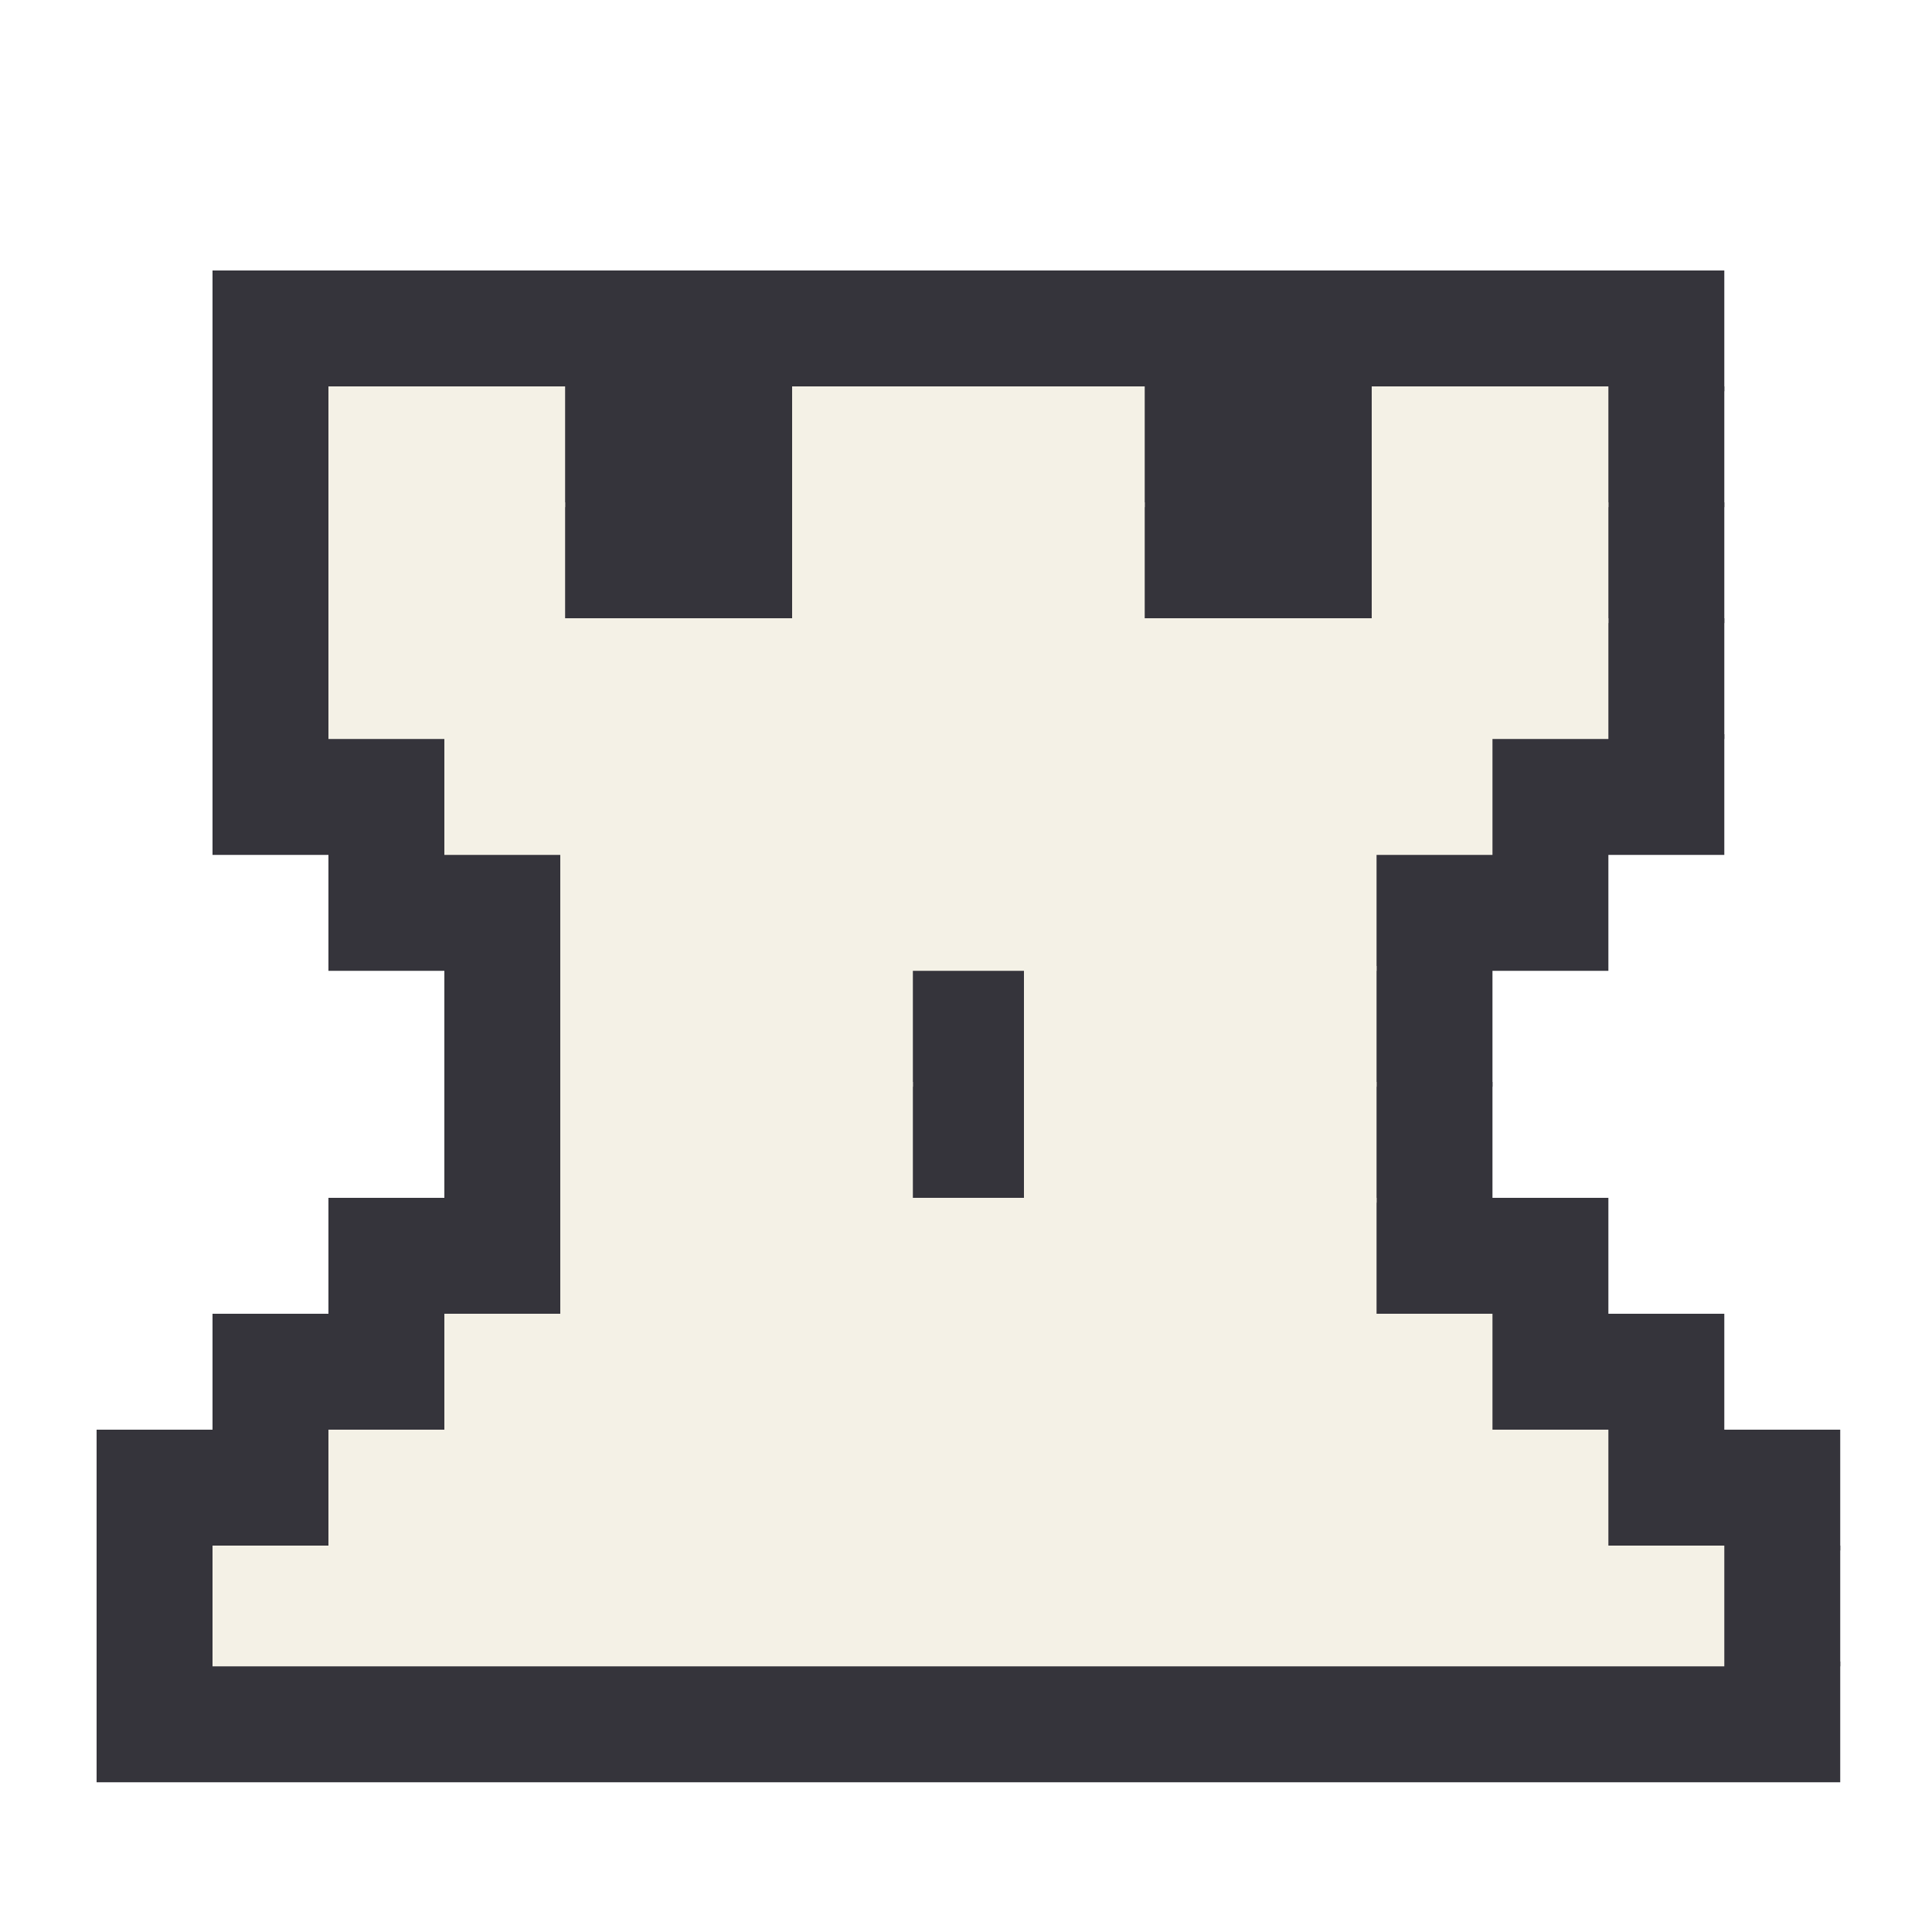
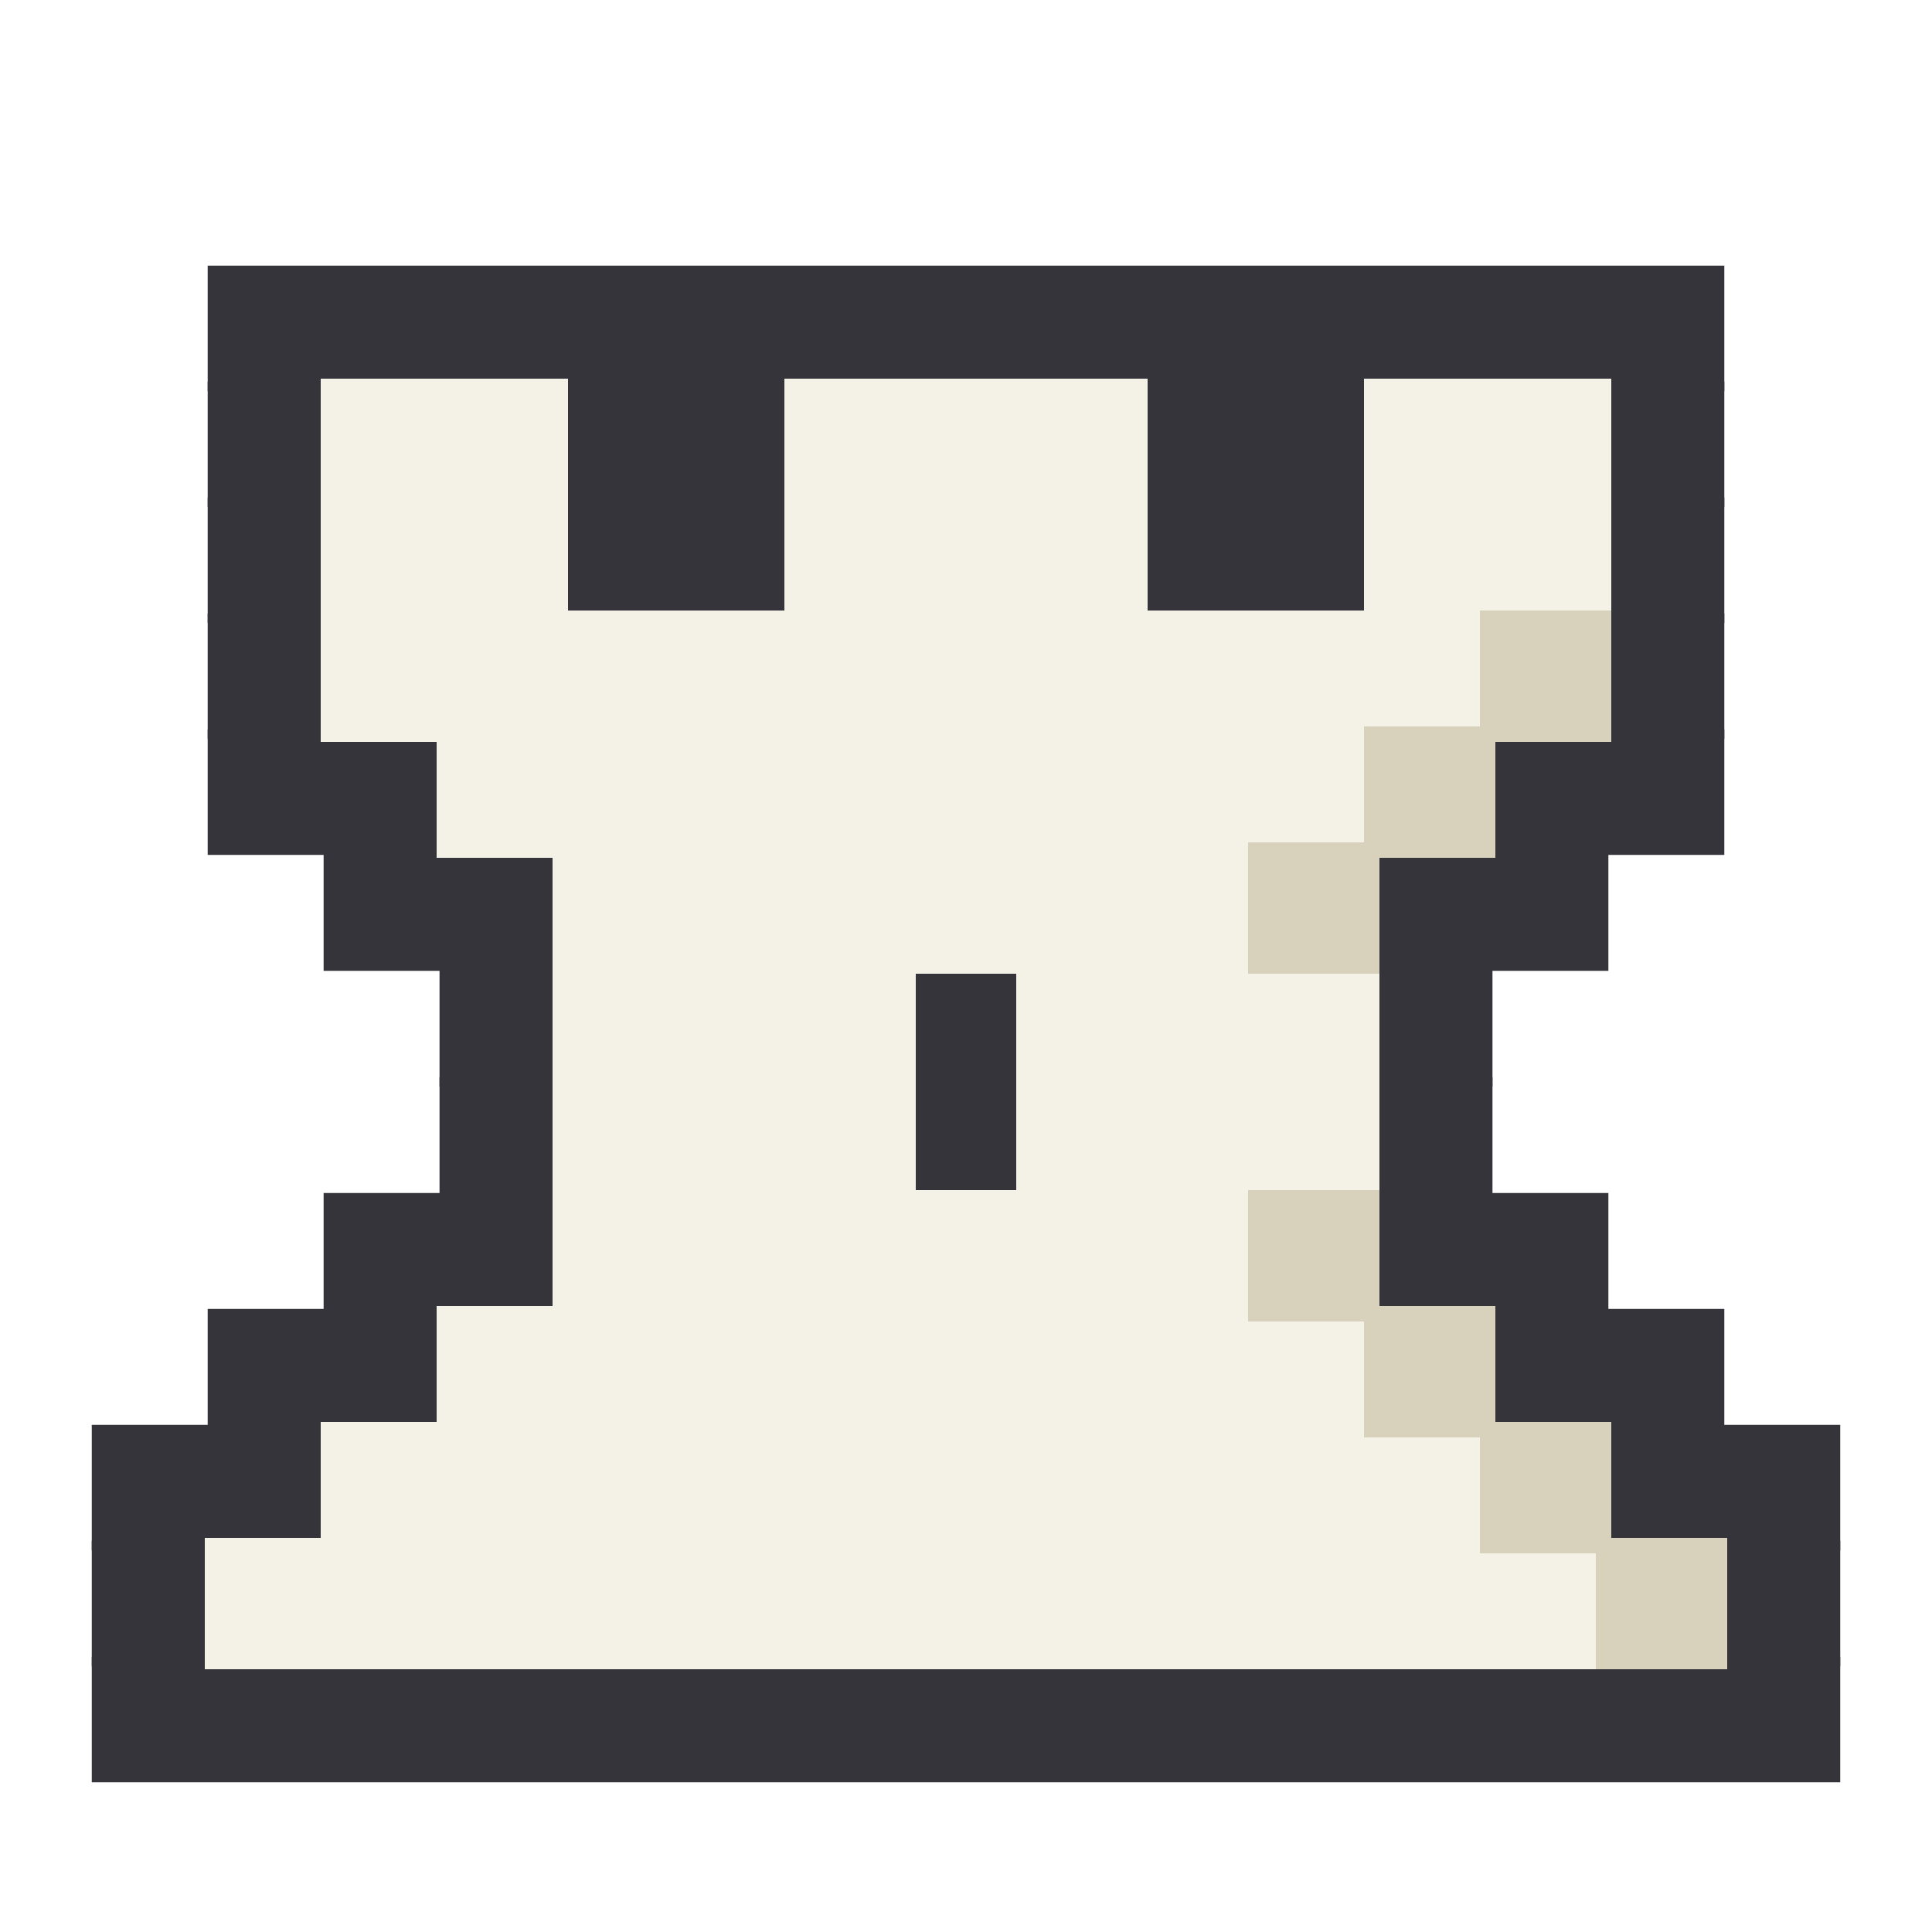
<svg xmlns="http://www.w3.org/2000/svg" viewBox="0 0 100 100">
-   <rect x="11" y="14" width="78.25" height="6.25" fill="#35343b" />
-   <rect x="11" y="20" width="78.25" height="6.25" fill="#35343b" />
-   <rect x="11" y="26" width="78.25" height="6.25" fill="#35343b" />
-   <rect x="11" y="32" width="78.25" height="6.25" fill="#35343b" />
-   <rect x="11" y="38" width="78.25" height="6.25" fill="#35343b" />
-   <rect x="17" y="44" width="66.25" height="6.25" fill="#35343b" />
-   <rect x="23" y="50" width="54.25" height="6.25" fill="#35343b" />
-   <rect x="23" y="56" width="54.25" height="6.25" fill="#35343b" />
-   <rect x="17" y="62" width="66.25" height="6.25" fill="#35343b" />
-   <rect x="11" y="68" width="78.25" height="6.25" fill="#35343b" />
-   <rect x="5" y="74" width="90.25" height="6.25" fill="#35343b" />
-   <rect x="5" y="80" width="90.25" height="6.25" fill="#35343b" />
-   <rect x="5" y="86" width="90.25" height="6.25" fill="#35343b" />
-   <rect x="17" y="20" width="12.25" height="6.25" fill="#f4f1e6" />
-   <rect x="41" y="20" width="18.25" height="6.25" fill="#f4f1e6" />
-   <rect x="71" y="20" width="12.25" height="6.25" fill="#f4f1e6" />
-   <rect x="17" y="26" width="12.25" height="6.25" fill="#f4f1e6" />
-   <rect x="41" y="26" width="18.25" height="6.25" fill="#f4f1e6" />
-   <rect x="71" y="26" width="12.25" height="6.25" fill="#f4f1e6" />
-   <rect x="17" y="32" width="66.25" height="6.25" fill="#f4f1e6" />
-   <rect x="23" y="38" width="54.25" height="6.25" fill="#f4f1e6" />
-   <rect x="29" y="44" width="42.25" height="6.25" fill="#f4f1e6" />
-   <rect x="29" y="50" width="18.25" height="6.25" fill="#f4f1e6" />
-   <rect x="53" y="50" width="18.25" height="6.25" fill="#f4f1e6" />
-   <rect x="29" y="56" width="18.25" height="6.25" fill="#f4f1e6" />
-   <rect x="53" y="56" width="18.25" height="6.25" fill="#f4f1e6" />
-   <rect x="29" y="62" width="42.25" height="6.25" fill="#f4f1e6" />
-   <rect x="23" y="68" width="54.25" height="6.25" fill="#f4f1e6" />
-   <rect x="17" y="74" width="66.25" height="6.25" fill="#f4f1e6" />
-   <rect x="11" y="80" width="78.25" height="6.25" fill="#f4f1e6" />
+   <rect x="10.75" y="13.75" width="78.5" height="6.5" fill="#35343b" />
+   <rect x="10.75" y="19.75" width="78.5" height="6.5" fill="#35343b" />
+   <rect x="10.75" y="25.75" width="78.5" height="6.5" fill="#35343b" />
+   <rect x="10.75" y="31.75" width="78.5" height="6.5" fill="#35343b" />
+   <rect x="10.75" y="37.75" width="78.5" height="6.5" fill="#35343b" />
+   <rect x="16.75" y="43.75" width="66.5" height="6.5" fill="#35343b" />
+   <rect x="22.75" y="49.75" width="54.5" height="6.5" fill="#35343b" />
+   <rect x="22.75" y="55.75" width="54.5" height="6.5" fill="#35343b" />
+   <rect x="16.75" y="61.75" width="66.5" height="6.5" fill="#35343b" />
+   <rect x="10.75" y="67.75" width="78.5" height="6.5" fill="#35343b" />
+   <rect x="4.75" y="73.75" width="90.5" height="6.5" fill="#35343b" />
+   <rect x="4.75" y="79.75" width="90.5" height="6.5" fill="#35343b" />
+   <rect x="4.75" y="85.75" width="90.5" height="6.5" fill="#35343b" />
+   <rect x="16.6" y="19.6" width="12.8" height="6.8" fill="#f4f1e6" />
+   <rect x="40.6" y="19.6" width="18.8" height="6.8" fill="#f4f1e6" />
+   <rect x="70.6" y="19.6" width="12.8" height="6.8" fill="#f4f1e6" />
+   <rect x="16.6" y="25.6" width="12.8" height="6.8" fill="#f4f1e6" />
+   <rect x="40.6" y="25.6" width="18.8" height="6.8" fill="#f4f1e6" />
+   <rect x="70.6" y="25.6" width="12.8" height="6.8" fill="#f4f1e6" />
+   <rect x="16.6" y="31.6" width="60.8" height="6.8" fill="#f4f1e6" />
+   <rect x="22.6" y="37.6" width="48.8" height="6.8" fill="#f4f1e6" />
+   <rect x="28.6" y="43.6" width="36.8" height="6.8" fill="#f4f1e6" />
+   <rect x="28.6" y="49.6" width="18.8" height="6.8" fill="#f4f1e6" />
+   <rect x="52.6" y="49.6" width="18.8" height="6.8" fill="#f4f1e6" />
+   <rect x="28.6" y="55.6" width="18.8" height="6.8" fill="#f4f1e6" />
+   <rect x="52.6" y="55.6" width="18.8" height="6.8" fill="#f4f1e6" />
+   <rect x="28.6" y="61.6" width="36.8" height="6.8" fill="#f4f1e6" />
+   <rect x="22.6" y="67.6" width="48.8" height="6.8" fill="#f4f1e6" />
+   <rect x="16.6" y="73.6" width="60.8" height="6.8" fill="#f4f1e6" />
+   <rect x="10.6" y="79.6" width="72.8" height="6.8" fill="#f4f1e6" />
+   <rect x="76.6" y="31.6" width="6.8" height="6.8" fill="#d8d1bc" />
+   <rect x="70.6" y="37.6" width="6.8" height="6.8" fill="#d8d1bc" />
+   <rect x="64.6" y="43.6" width="6.8" height="6.8" fill="#d8d1bc" />
+   <rect x="64.6" y="61.6" width="6.8" height="6.8" fill="#d8d1bc" />
+   <rect x="70.6" y="67.6" width="6.8" height="6.8" fill="#d8d1bc" />
+   <rect x="76.6" y="73.6" width="6.8" height="6.8" fill="#d8d1bc" />
+   <rect x="82.6" y="79.6" width="6.8" height="6.8" fill="#d8d1bc" />
</svg>
